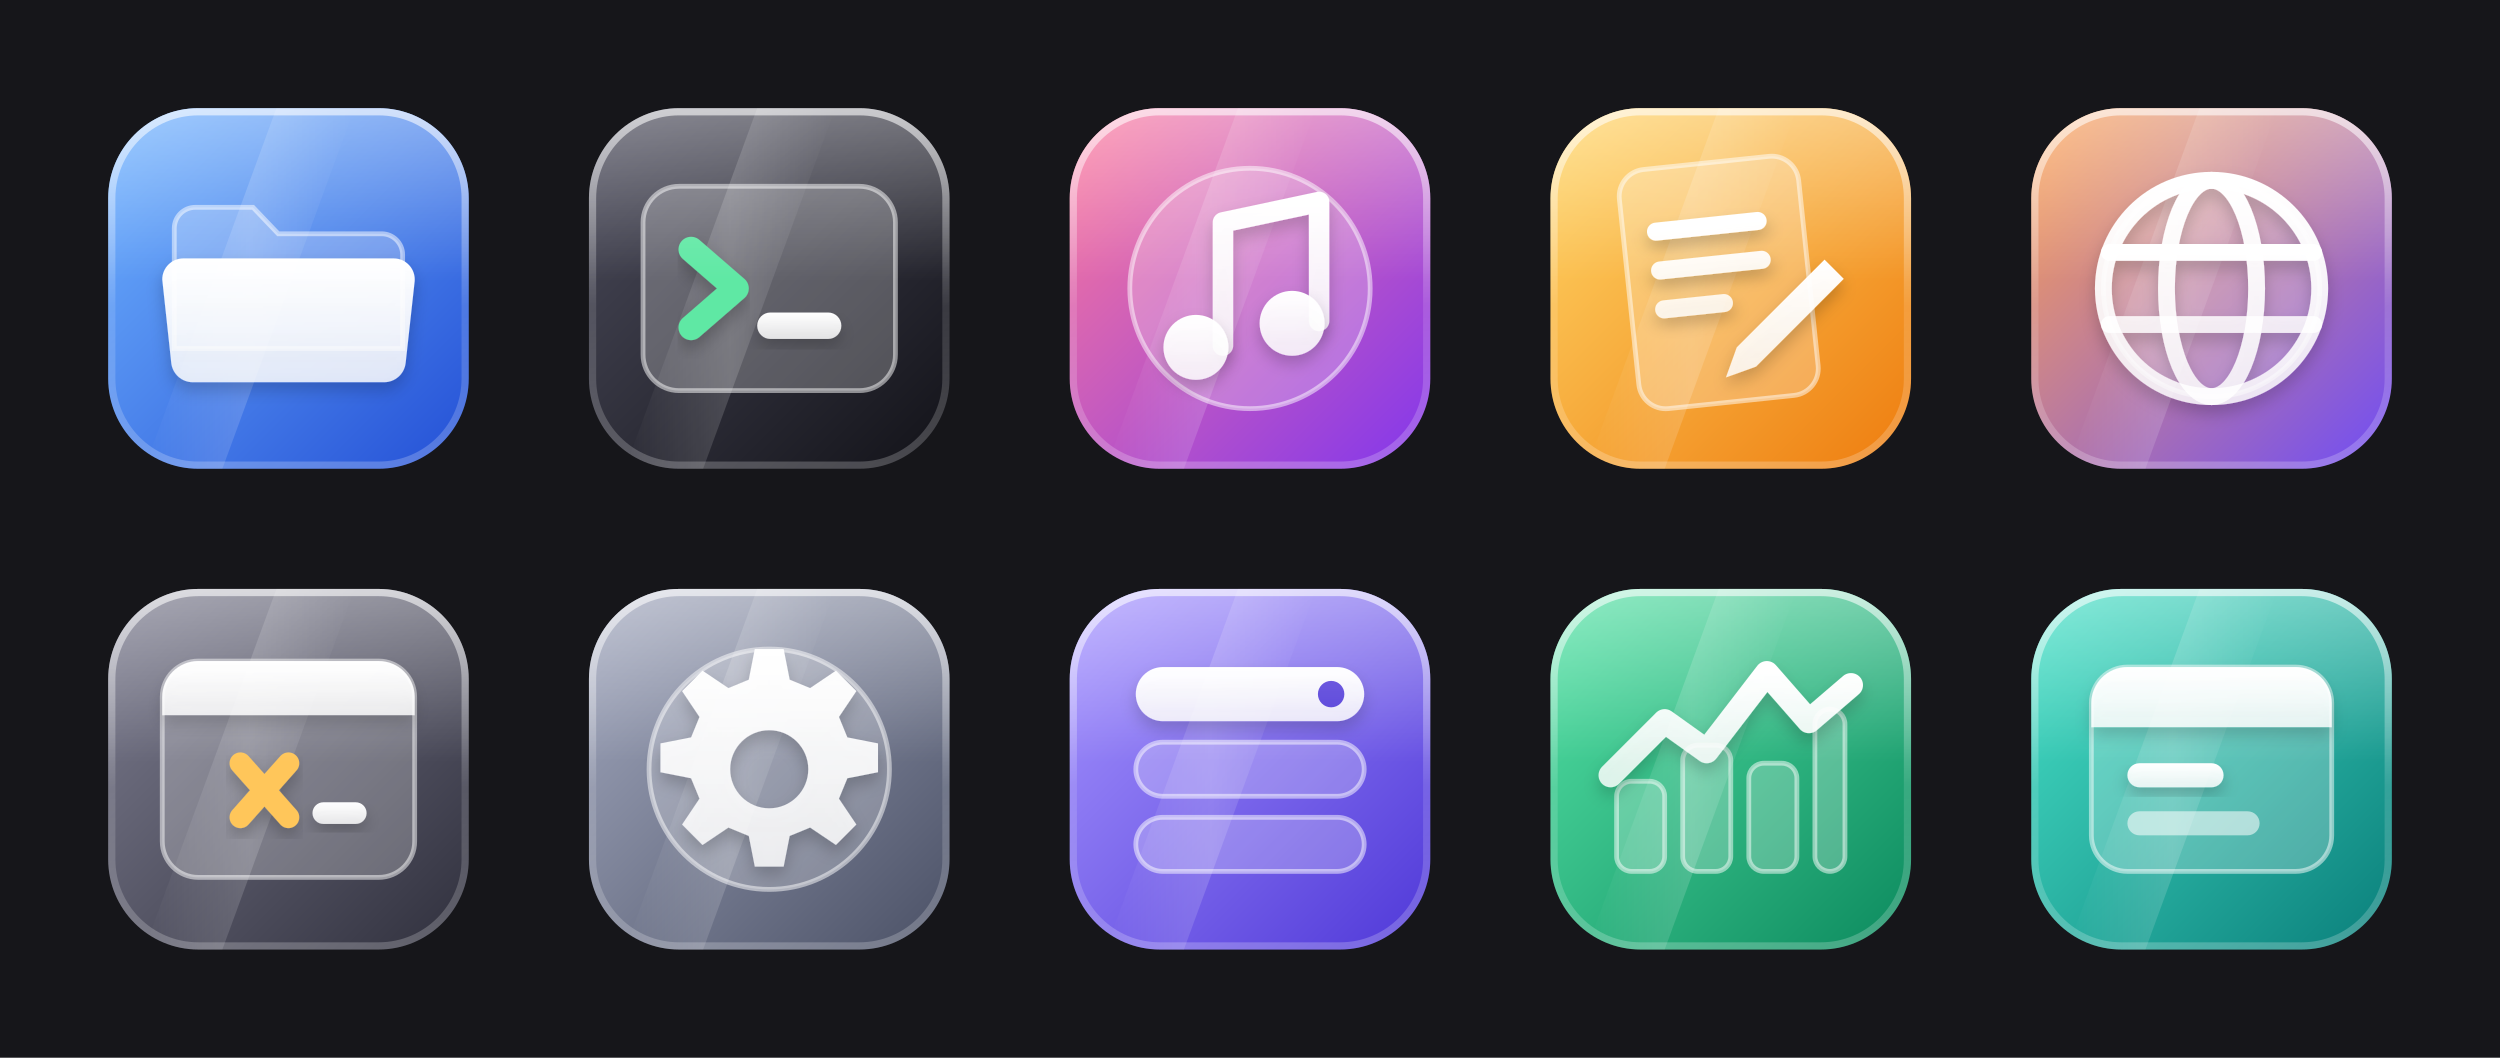
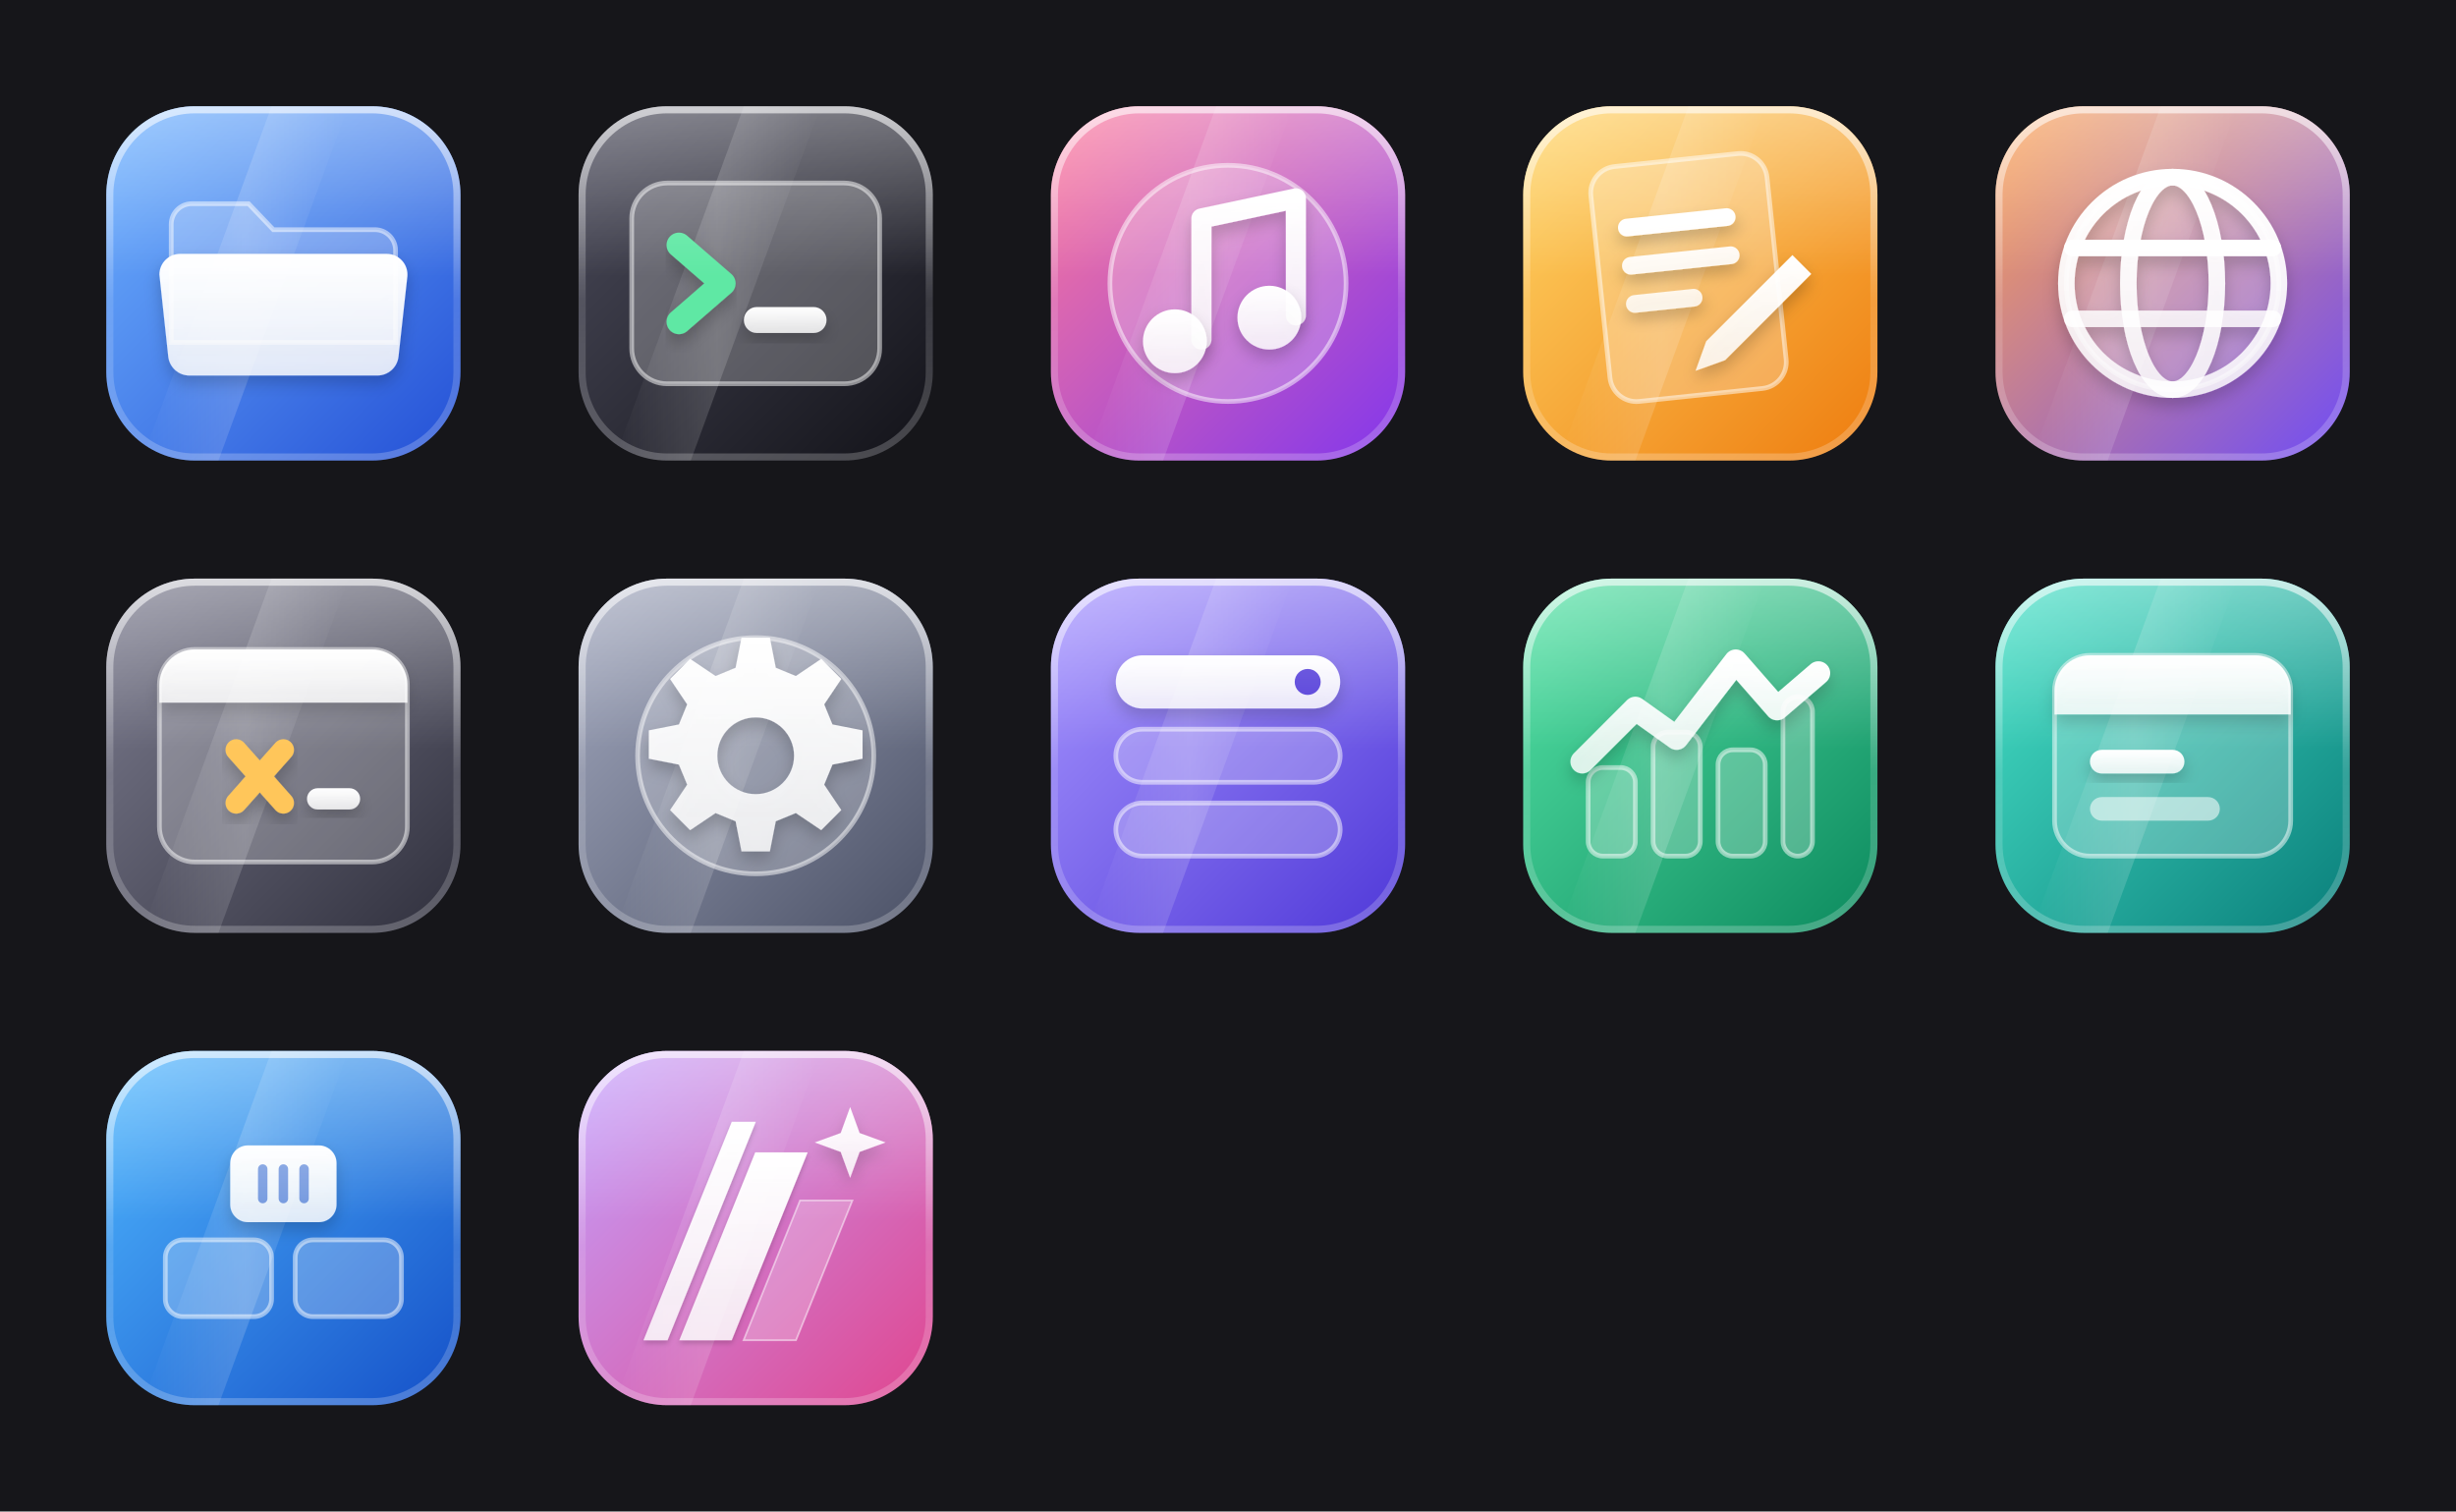
- <svg xmlns="http://www.w3.org/2000/svg" width="416" height="176" viewBox="0 0 416 176">
-   <rect width="416" height="176" fill="#16161a" />
+ <svg xmlns="http://www.w3.org/2000/svg" width="416" height="256" viewBox="0 0 416 256">
+   <rect width="416" height="256" fill="#16161a" />
  <defs>
    <linearGradient id="ag-front" x1="0" y1="0" x2="0" y2="1">
      <stop offset="0" stop-color="#fff" />
      <stop offset="1" stop-color="#fff" stop-opacity=".82" />
    </linearGradient>
    <filter id="ag-drop" x="-30%" y="-30%" width="160%" height="170%">
      <feDropShadow dx="0" dy="1.4" stdDeviation="1.3" flood-color="#000" flood-opacity=".22" />
    </filter>
    <linearGradient id="ag-sheen" x1="0" y1="0" x2="0" y2="1">
      <stop offset="0" stop-color="#fff" stop-opacity=".34" />
      <stop offset=".48" stop-color="#fff" stop-opacity="0" />
    </linearGradient>
    <linearGradient id="ag-ray" x1="0" y1="0" x2="1" y2="0">
      <stop offset="0" stop-color="#fff" stop-opacity="0" />
      <stop offset=".5" stop-color="#fff" stop-opacity=".16" />
      <stop offset="1" stop-color="#fff" stop-opacity="0" />
    </linearGradient>
    <linearGradient id="ag-rim" x1="0" y1="0" x2="0" y2="1">
      <stop offset="0" stop-color="#fff" stop-opacity=".6" />
      <stop offset=".55" stop-color="#fff" stop-opacity=".12" />
      <stop offset="1" stop-color="#fff" stop-opacity=".22" />
    </linearGradient>
    <clipPath id="ag-tile">
      <rect x="2" y="2" width="60" height="60" rx="15" />
    </clipPath>
    <linearGradient id="ag-files" x1="0" y1="0" x2="1" y2="1">
      <stop offset="0" stop-color="#6fb3ff" />
      <stop offset="1" stop-color="#2450d6" />
    </linearGradient>
    <linearGradient id="ag-terminal" x1="0" y1="0" x2="1" y2="1">
      <stop offset="0" stop-color="#4c4c5c" />
      <stop offset="1" stop-color="#121218" />
    </linearGradient>
    <linearGradient id="ag-music" x1="0" y1="0" x2="1" y2="1">
      <stop offset="0" stop-color="#ff7a98" />
      <stop offset="1" stop-color="#8236ec" />
    </linearGradient>
    <linearGradient id="ag-editor" x1="0" y1="0" x2="1" y2="1">
      <stop offset="0" stop-color="#ffd666" />
      <stop offset="1" stop-color="#ee7c0e" />
    </linearGradient>
    <linearGradient id="ag-web" x1="0" y1="0" x2="1" y2="1">
      <stop offset="0" stop-color="#ffa44f" />
      <stop offset="1" stop-color="#6f4cf6" />
    </linearGradient>
    <linearGradient id="ag-xterm" x1="0" y1="0" x2="1" y2="1">
      <stop offset="0" stop-color="#7d7d90" />
      <stop offset="1" stop-color="#30303d" />
    </linearGradient>
    <linearGradient id="ag-settings" x1="0" y1="0" x2="1" y2="1">
      <stop offset="0" stop-color="#a3a9bf" />
      <stop offset="1" stop-color="#4b5166" />
    </linearGradient>
    <linearGradient id="ag-tasks" x1="0" y1="0" x2="1" y2="1">
      <stop offset="0" stop-color="#a796ff" />
      <stop offset="1" stop-color="#4f38d8" />
    </linearGradient>
    <linearGradient id="ag-monitor" x1="0" y1="0" x2="1" y2="1">
      <stop offset="0" stop-color="#55e3a6" />
      <stop offset="1" stop-color="#0c8a5e" />
    </linearGradient>
    <linearGradient id="ag-window" x1="0" y1="0" x2="1" y2="1">
      <stop offset="0" stop-color="#48e2c8" />
      <stop offset="1" stop-color="#0a7f7b" />
    </linearGradient>
    <linearGradient id="ag-docker" x1="0" y1="0" x2="1" y2="1">
      <stop offset="0" stop-color="#4fb8ff" />
      <stop offset="1" stop-color="#1550c8" />
    </linearGradient>
+     <linearGradient id="ag-welcome" x1="0" y1="0" x2="1" y2="1">
+       <stop offset="0" stop-color="#c3a2ff" />
+       <stop offset="1" stop-color="#e0468f" />
+     </linearGradient>
  </defs>
  <symbol id="app-files" viewBox="0 0 64 64">
    <rect x="2" y="2" width="60" height="60" rx="15" fill="url(#ag-files)" />
    <path d="M30 2h13L21 62H8z" fill="url(#ag-ray)" clip-path="url(#ag-tile)" />
    <path d="M13 22a3.5 3.5 0 0 1 3.5-3.5h9.6l4.2 4.4h17.2a3.5 3.5 0 0 1 3.5 3.5V42H13z" fill="#fff" fill-opacity=".24" stroke="#fff" stroke-opacity=".5" stroke-width=".8" />
    <path d="M11 30.5a3.5 3.5 0 0 1 3.5-3.5h35a3.5 3.5 0 0 1 3.5 3.8l-1.5 13.6a3.6 3.6 0 0 1-3.6 3.2H16.1a3.6 3.6 0 0 1-3.6-3.2z" fill="url(#ag-front)" filter="url(#ag-drop)" />
    <rect x="2" y="2" width="60" height="60" rx="15" fill="url(#ag-sheen)" />
    <rect x="2.6" y="2.6" width="58.8" height="58.8" rx="14.4" fill="none" stroke="url(#ag-rim)" stroke-width="1.2" />
  </symbol>
  <symbol id="app-terminal" viewBox="0 0 64 64">
    <rect x="2" y="2" width="60" height="60" rx="15" fill="url(#ag-terminal)" />
    <path d="M30 2h13L21 62H8z" fill="url(#ag-ray)" clip-path="url(#ag-tile)" />
    <rect x="11" y="15" width="42" height="34" rx="6" fill="#fff" fill-opacity=".24" stroke="#fff" stroke-opacity=".5" stroke-width=".8" />
    <path d="M19 25.5l7.5 6.5-7.5 6.5" fill="none" stroke="#5ee8a4" stroke-width="4.2" stroke-linecap="round" stroke-linejoin="round" filter="url(#ag-drop)" />
    <rect x="30" y="36" width="14" height="4.4" rx="2.2" fill="url(#ag-front)" filter="url(#ag-drop)" />
    <rect x="2" y="2" width="60" height="60" rx="15" fill="url(#ag-sheen)" />
    <rect x="2.6" y="2.6" width="58.8" height="58.8" rx="14.4" fill="none" stroke="url(#ag-rim)" stroke-width="1.2" />
  </symbol>
  <symbol id="app-music" viewBox="0 0 64 64">
    <rect x="2" y="2" width="60" height="60" rx="15" fill="url(#ag-music)" />
    <path d="M30 2h13L21 62H8z" fill="url(#ag-ray)" clip-path="url(#ag-tile)" />
    <circle cx="32" cy="32" r="20" fill="#fff" fill-opacity=".24" stroke="#fff" stroke-opacity=".5" stroke-width=".8" />
    <path d="M27.5 41.5V21l16-3.4v19.8" fill="none" stroke="url(#ag-front)" stroke-linecap="round" stroke-linejoin="round" filter="url(#ag-drop)" stroke-width="3.4" />
    <circle cx="23" cy="41.8" r="5.4" fill="url(#ag-front)" filter="url(#ag-drop)" />
    <circle cx="39" cy="37.8" r="5.4" fill="url(#ag-front)" filter="url(#ag-drop)" />
    <rect x="2" y="2" width="60" height="60" rx="15" fill="url(#ag-sheen)" />
    <rect x="2.6" y="2.6" width="58.8" height="58.8" rx="14.4" fill="none" stroke="url(#ag-rim)" stroke-width="1.2" />
  </symbol>
  <symbol id="app-editor" viewBox="0 0 64 64">
    <rect x="2" y="2" width="60" height="60" rx="15" fill="url(#ag-editor)" />
    <path d="M30 2h13L21 62H8z" fill="url(#ag-ray)" clip-path="url(#ag-tile)" />
    <rect x="15" y="11" width="30" height="40" rx="4.5" fill="#fff" fill-opacity=".24" stroke="#fff" stroke-opacity=".5" stroke-width=".8" transform="rotate(-6 30 31)" />
    <path d="M20.5 21.5h17M20.5 28h17M20.5 34.5h10" fill="none" stroke="url(#ag-front)" stroke-linecap="round" stroke-linejoin="round" filter="url(#ag-drop)" stroke-width="3" transform="rotate(-6 30 31)" />
    <path d="M47.6 27.2l3.2 3.2-14.6 14.6-5 1.8 1.8-5z" fill="url(#ag-front)" filter="url(#ag-drop)" />
    <rect x="2" y="2" width="60" height="60" rx="15" fill="url(#ag-sheen)" />
    <rect x="2.6" y="2.6" width="58.8" height="58.8" rx="14.4" fill="none" stroke="url(#ag-rim)" stroke-width="1.2" />
  </symbol>
  <symbol id="app-web" viewBox="0 0 64 64">
    <rect x="2" y="2" width="60" height="60" rx="15" fill="url(#ag-web)" />
    <path d="M30 2h13L21 62H8z" fill="url(#ag-ray)" clip-path="url(#ag-tile)" />
    <circle cx="32" cy="32" r="18" fill="#fff" fill-opacity=".24" stroke="#fff" stroke-opacity=".5" stroke-width=".8" />
    <g fill="none" stroke="url(#ag-front)" stroke-linecap="round" stroke-linejoin="round" filter="url(#ag-drop)" stroke-width="2.8">
      <ellipse cx="32" cy="32" rx="7.5" ry="18" />
      <path d="M15 26h34M15 38h34" />
      <circle cx="32" cy="32" r="18" />
    </g>
    <rect x="2" y="2" width="60" height="60" rx="15" fill="url(#ag-sheen)" />
    <rect x="2.6" y="2.6" width="58.8" height="58.8" rx="14.4" fill="none" stroke="url(#ag-rim)" stroke-width="1.2" />
  </symbol>
  <symbol id="app-xterm" viewBox="0 0 64 64">
    <rect x="2" y="2" width="60" height="60" rx="15" fill="url(#ag-xterm)" />
    <path d="M30 2h13L21 62H8z" fill="url(#ag-ray)" clip-path="url(#ag-tile)" />
    <rect x="11" y="14" width="42" height="36" rx="6" fill="#fff" fill-opacity=".24" stroke="#fff" stroke-opacity=".5" stroke-width=".8" />
    <path d="M11 20a6 6 0 0 1 6-6h30a6 6 0 0 1 6 6v3H11z" fill="url(#ag-front)" filter="url(#ag-drop)" />
    <path d="M24 31l8 9M32 31l-8 9" stroke="#ffc65a" stroke-width="3.6" stroke-linecap="round" filter="url(#ag-drop)" />
    <rect x="36" y="37.5" width="9" height="3.6" rx="1.8" fill="url(#ag-front)" filter="url(#ag-drop)" />
    <rect x="2" y="2" width="60" height="60" rx="15" fill="url(#ag-sheen)" />
    <rect x="2.6" y="2.6" width="58.8" height="58.8" rx="14.4" fill="none" stroke="url(#ag-rim)" stroke-width="1.2" />
  </symbol>
  <symbol id="app-settings" viewBox="0 0 64 64">
    <rect x="2" y="2" width="60" height="60" rx="15" fill="url(#ag-settings)" />
    <path d="M30 2h13L21 62H8z" fill="url(#ag-ray)" clip-path="url(#ag-tile)" />
    <circle cx="32" cy="32" r="20" fill="#fff" fill-opacity=".24" stroke="#fff" stroke-opacity=".5" stroke-width=".8" />
    <path d="M29.6 12h4.8l1 5.1 3.4 1.4 4.3-2.9 3.4 3.4-2.9 4.3 1.4 3.4 5.1 1v4.8l-5.1 1-1.4 3.4 2.9 4.3-3.4 3.4-4.3-2.9-3.4 1.4-1 5.1h-4.8l-1-5.1-3.4-1.4-4.3 2.9-3.4-3.4 2.9-4.3-1.4-3.4-5.1-1v-4.8l5.1-1 1.4-3.4-2.9-4.3 3.4-3.4 4.3 2.9 3.4-1.4zM32 25.5a6.5 6.5 0 1 0 0 13 6.5 6.5 0 0 0 0-13z" fill-rule="evenodd" fill="url(#ag-front)" filter="url(#ag-drop)" />
    <rect x="2" y="2" width="60" height="60" rx="15" fill="url(#ag-sheen)" />
    <rect x="2.6" y="2.6" width="58.8" height="58.8" rx="14.4" fill="none" stroke="url(#ag-rim)" stroke-width="1.2" />
  </symbol>
  <symbol id="app-tasks" viewBox="0 0 64 64">
    <rect x="2" y="2" width="60" height="60" rx="15" fill="url(#ag-tasks)" />
    <path d="M30 2h13L21 62H8z" fill="url(#ag-ray)" clip-path="url(#ag-tile)" />
    <rect x="13" y="15" width="38" height="9" rx="4.5" fill="url(#ag-front)" filter="url(#ag-drop)" />
    <rect x="13" y="27.5" width="38" height="9" rx="4.5" fill="#fff" fill-opacity=".24" stroke="#fff" stroke-opacity=".5" stroke-width=".8" />
    <rect x="13" y="40" width="38" height="9" rx="4.5" fill="#fff" fill-opacity=".24" stroke="#fff" stroke-opacity=".5" stroke-width=".8" />
    <circle cx="45.5" cy="19.5" r="2.2" fill="#4f38d8" />
    <rect x="2" y="2" width="60" height="60" rx="15" fill="url(#ag-sheen)" />
    <rect x="2.6" y="2.6" width="58.8" height="58.8" rx="14.4" fill="none" stroke="url(#ag-rim)" stroke-width="1.2" />
  </symbol>
  <symbol id="app-monitor" viewBox="0 0 64 64">
    <rect x="2" y="2" width="60" height="60" rx="15" fill="url(#ag-monitor)" />
    <path d="M30 2h13L21 62H8z" fill="url(#ag-ray)" clip-path="url(#ag-tile)" />
    <rect x="13" y="34" width="8" height="15" rx="2.5" fill="#fff" fill-opacity=".24" stroke="#fff" stroke-opacity=".5" stroke-width=".8" />
    <rect x="24" y="28" width="8" height="21" rx="2.5" fill="#fff" fill-opacity=".24" stroke="#fff" stroke-opacity=".5" stroke-width=".8" />
    <rect x="35" y="31" width="8" height="18" rx="2.5" fill="#fff" fill-opacity=".24" stroke="#fff" stroke-opacity=".5" stroke-width=".8" />
    <rect x="46" y="22" width="5" height="27" rx="2.5" fill="#fff" fill-opacity=".24" stroke="#fff" stroke-opacity=".5" stroke-width=".8" />
    <path d="M12 33l9-9 7 5 10-13 7 8 7-6" fill="none" stroke="url(#ag-front)" stroke-linecap="round" stroke-linejoin="round" filter="url(#ag-drop)" stroke-width="4" />
    <rect x="2" y="2" width="60" height="60" rx="15" fill="url(#ag-sheen)" />
    <rect x="2.6" y="2.6" width="58.8" height="58.8" rx="14.4" fill="none" stroke="url(#ag-rim)" stroke-width="1.2" />
  </symbol>
  <symbol id="app-window" viewBox="0 0 64 64">
    <rect x="2" y="2" width="60" height="60" rx="15" fill="url(#ag-window)" />
    <path d="M30 2h13L21 62H8z" fill="url(#ag-ray)" clip-path="url(#ag-tile)" />
    <rect x="12" y="15" width="40" height="34" rx="6" fill="#fff" fill-opacity=".24" stroke="#fff" stroke-opacity=".5" stroke-width=".8" />
    <path d="M12 21a6 6 0 0 1 6-6h28a6 6 0 0 1 6 6v4H12z" fill="url(#ag-front)" filter="url(#ag-drop)" />
    <rect x="18" y="31" width="16" height="4" rx="2" fill="url(#ag-front)" filter="url(#ag-drop)" />
    <rect x="18" y="39" width="22" height="4" rx="2" fill="#fff" fill-opacity=".55" />
    <rect x="2" y="2" width="60" height="60" rx="15" fill="url(#ag-sheen)" />
    <rect x="2.6" y="2.6" width="58.8" height="58.8" rx="14.4" fill="none" stroke="url(#ag-rim)" stroke-width="1.2" />
  </symbol>
  <symbol id="app-docker" viewBox="0 0 64 64">
    <rect x="2" y="2" width="60" height="60" rx="15" fill="url(#ag-docker)" />
    <path d="M30 2h13L21 62H8z" fill="url(#ag-ray)" clip-path="url(#ag-tile)" />
    <rect x="12" y="34" width="18" height="13" rx="3" fill="#fff" fill-opacity=".24" stroke="#fff" stroke-opacity=".5" stroke-width=".8" />
    <rect x="34" y="34" width="18" height="13" rx="3" fill="#fff" fill-opacity=".24" stroke="#fff" stroke-opacity=".5" stroke-width=".8" />
    <rect x="23" y="18" width="18" height="13" rx="3" fill="url(#ag-front)" filter="url(#ag-drop)" />
    <path d="M28.5 22v5M32 22v5M35.5 22v5" stroke="#1550c8" stroke-opacity=".55" stroke-width="1.6" stroke-linecap="round" />
+     <rect x="2" y="2" width="60" height="60" rx="15" fill="url(#ag-sheen)" />
+     <rect x="2.6" y="2.6" width="58.8" height="58.8" rx="14.4" fill="none" stroke="url(#ag-rim)" stroke-width="1.2" />
+   </symbol>
+   <symbol id="app-welcome" viewBox="0 0 64 64">
+     <rect x="2" y="2" width="60" height="60" rx="15" fill="url(#ag-welcome)" />
+     <path d="M30 2h13L21 62H8z" fill="url(#ag-ray)" clip-path="url(#ag-tile)" />
+     <g transform="translate(13 14) scale(.37)">
+       <path d="M71.64 36L95.64 36L69.79 100L45.79 100Z" fill="#fff" fill-opacity=".24" stroke="#fff" stroke-opacity=".5" stroke-width=".8" />
+       <path d="M40.4 0L51.4 0L11 100L0 100Z" fill="url(#ag-front)" filter="url(#ag-drop)" />
+       <path d="M51.14 14L75.14 14L40.39 100L16.39 100Z" fill="url(#ag-front)" filter="url(#ag-drop)" />
+     </g>
+     <path d="M48 11.5l1.6 4.4 4.4 1.6-4.4 1.6-1.6 4.4-1.6-4.4-4.4-1.6 4.4-1.6z" fill="url(#ag-front)" filter="url(#ag-drop)" />
    <rect x="2" y="2" width="60" height="60" rx="15" fill="url(#ag-sheen)" />
    <rect x="2.6" y="2.6" width="58.8" height="58.8" rx="14.4" fill="none" stroke="url(#ag-rim)" stroke-width="1.2" />
  </symbol>
  <use href="#app-files" x="16" y="16" width="64" height="64" />
  <use href="#app-terminal" x="96" y="16" width="64" height="64" />
  <use href="#app-music" x="176" y="16" width="64" height="64" />
  <use href="#app-editor" x="256" y="16" width="64" height="64" />
  <use href="#app-web" x="336" y="16" width="64" height="64" />
  <use href="#app-xterm" x="16" y="96" width="64" height="64" />
  <use href="#app-settings" x="96" y="96" width="64" height="64" />
  <use href="#app-tasks" x="176" y="96" width="64" height="64" />
  <use href="#app-monitor" x="256" y="96" width="64" height="64" />
  <use href="#app-window" x="336" y="96" width="64" height="64" />
  <use href="#app-docker" x="16" y="176" width="64" height="64" />
+   <use href="#app-welcome" x="96" y="176" width="64" height="64" />
</svg>
